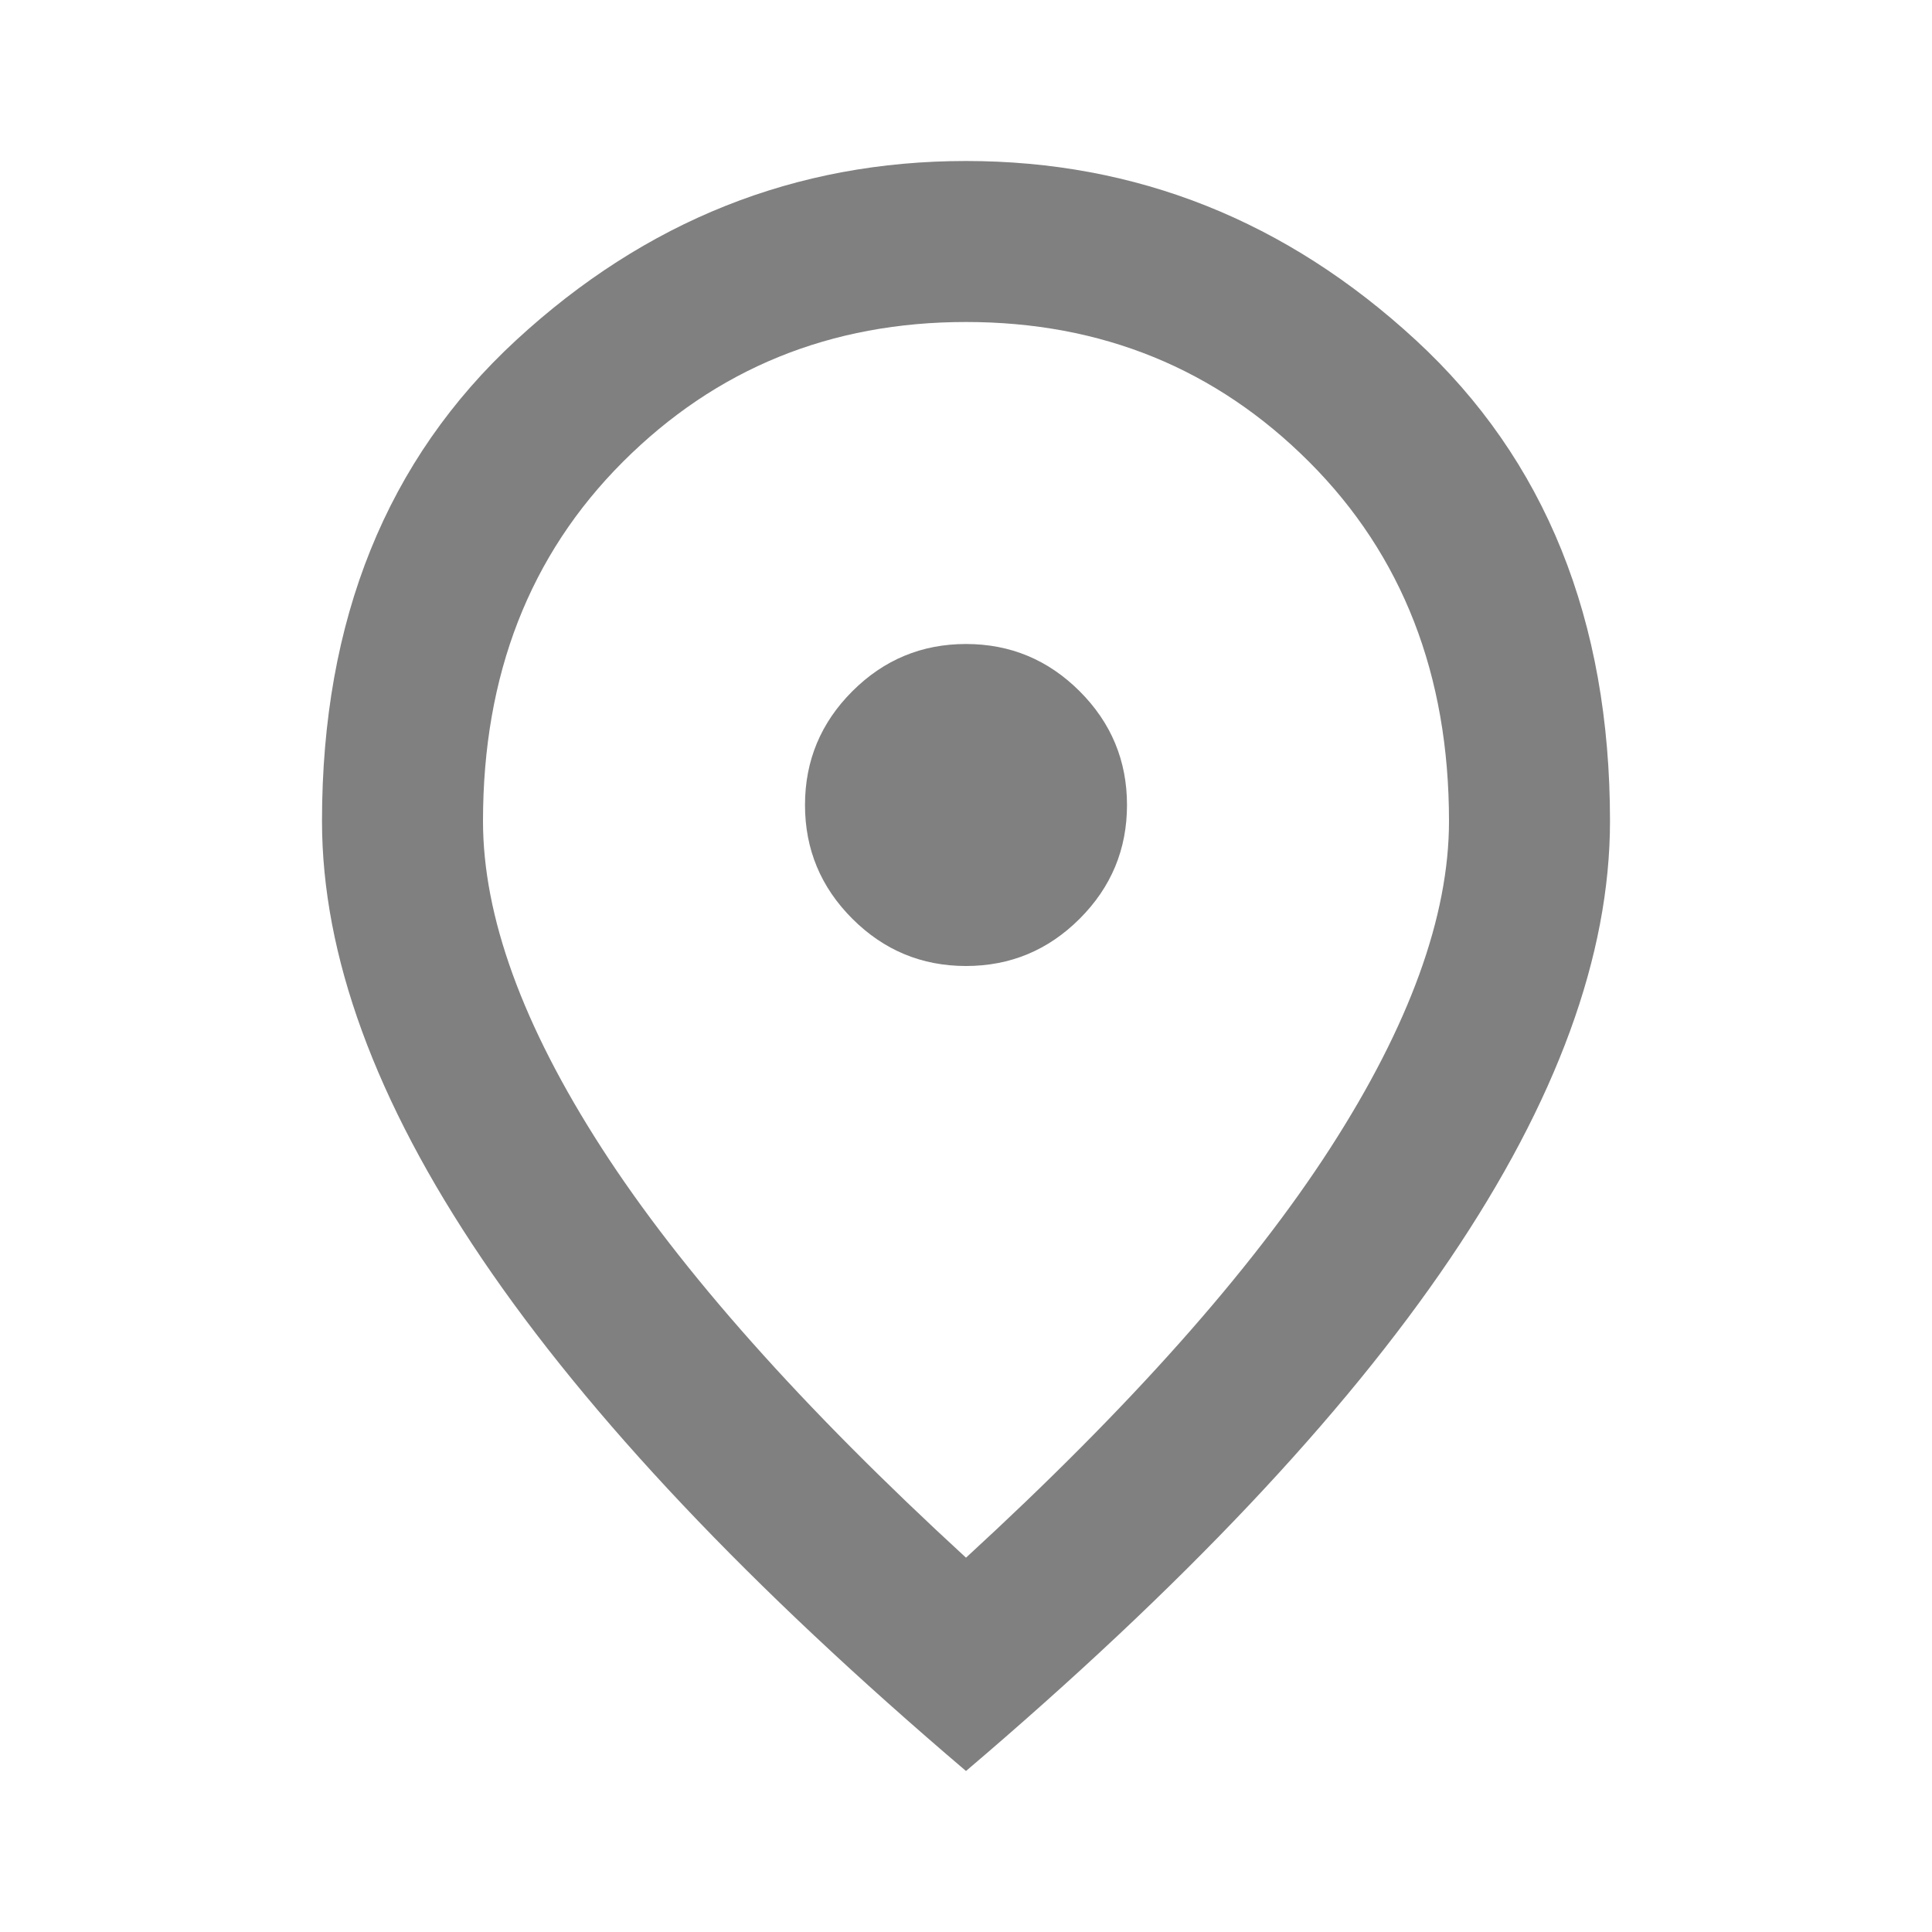
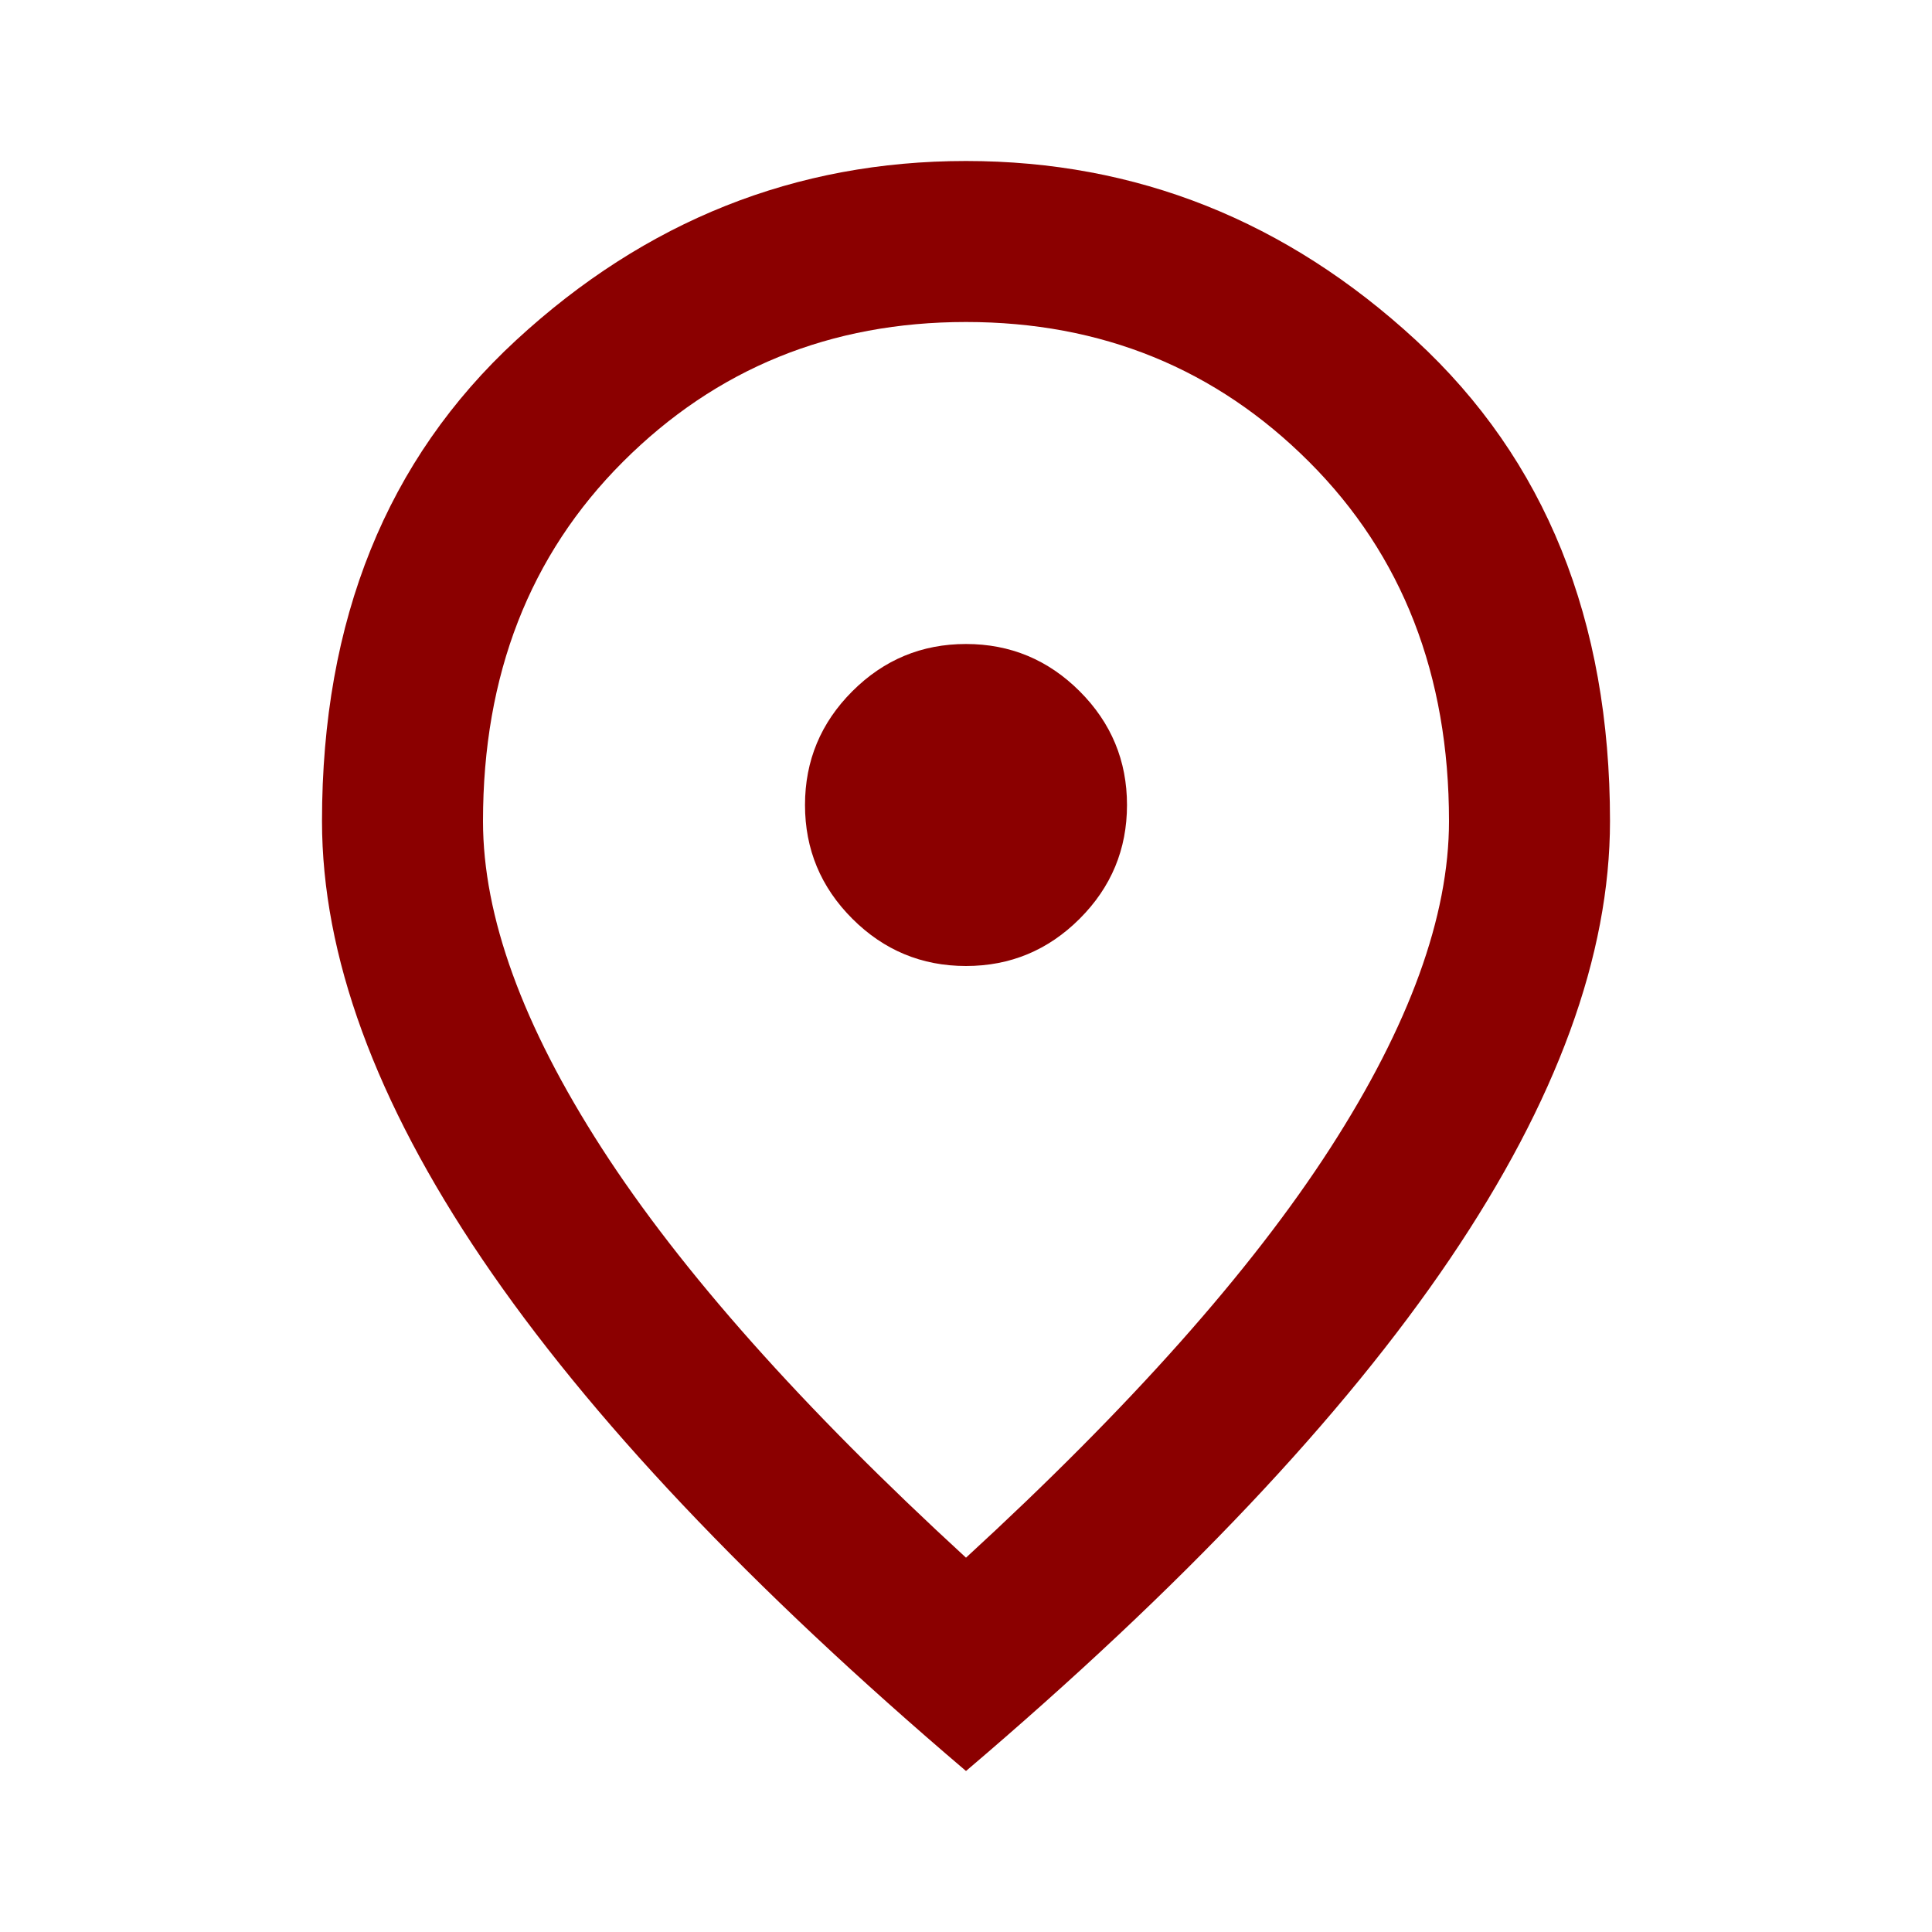
- <svg xmlns="http://www.w3.org/2000/svg" height="24px" viewBox="0 -960 960 960" width="24px" fill="gray">
+ <svg xmlns="http://www.w3.org/2000/svg" height="24px" viewBox="0 -960 960 960" width="24px" fill="darkred">
  <path d="M480-480q33 0 56.5-23.5T560-560q0-33-23.5-56.5T480-640q-33 0-56.5 23.5T400-560q0 33 23.5 56.5T480-480Zm0 294q122-112 181-203.5T720-552q0-109-69.5-178.5T480-800q-101 0-170.5 69.5T240-552q0 71 59 162.5T480-186Zm0 106Q319-217 239.5-334.5T160-552q0-150 96.5-239T480-880q127 0 223.5 89T800-552q0 100-79.5 217.5T480-80Zm0-480Z" />
</svg>
